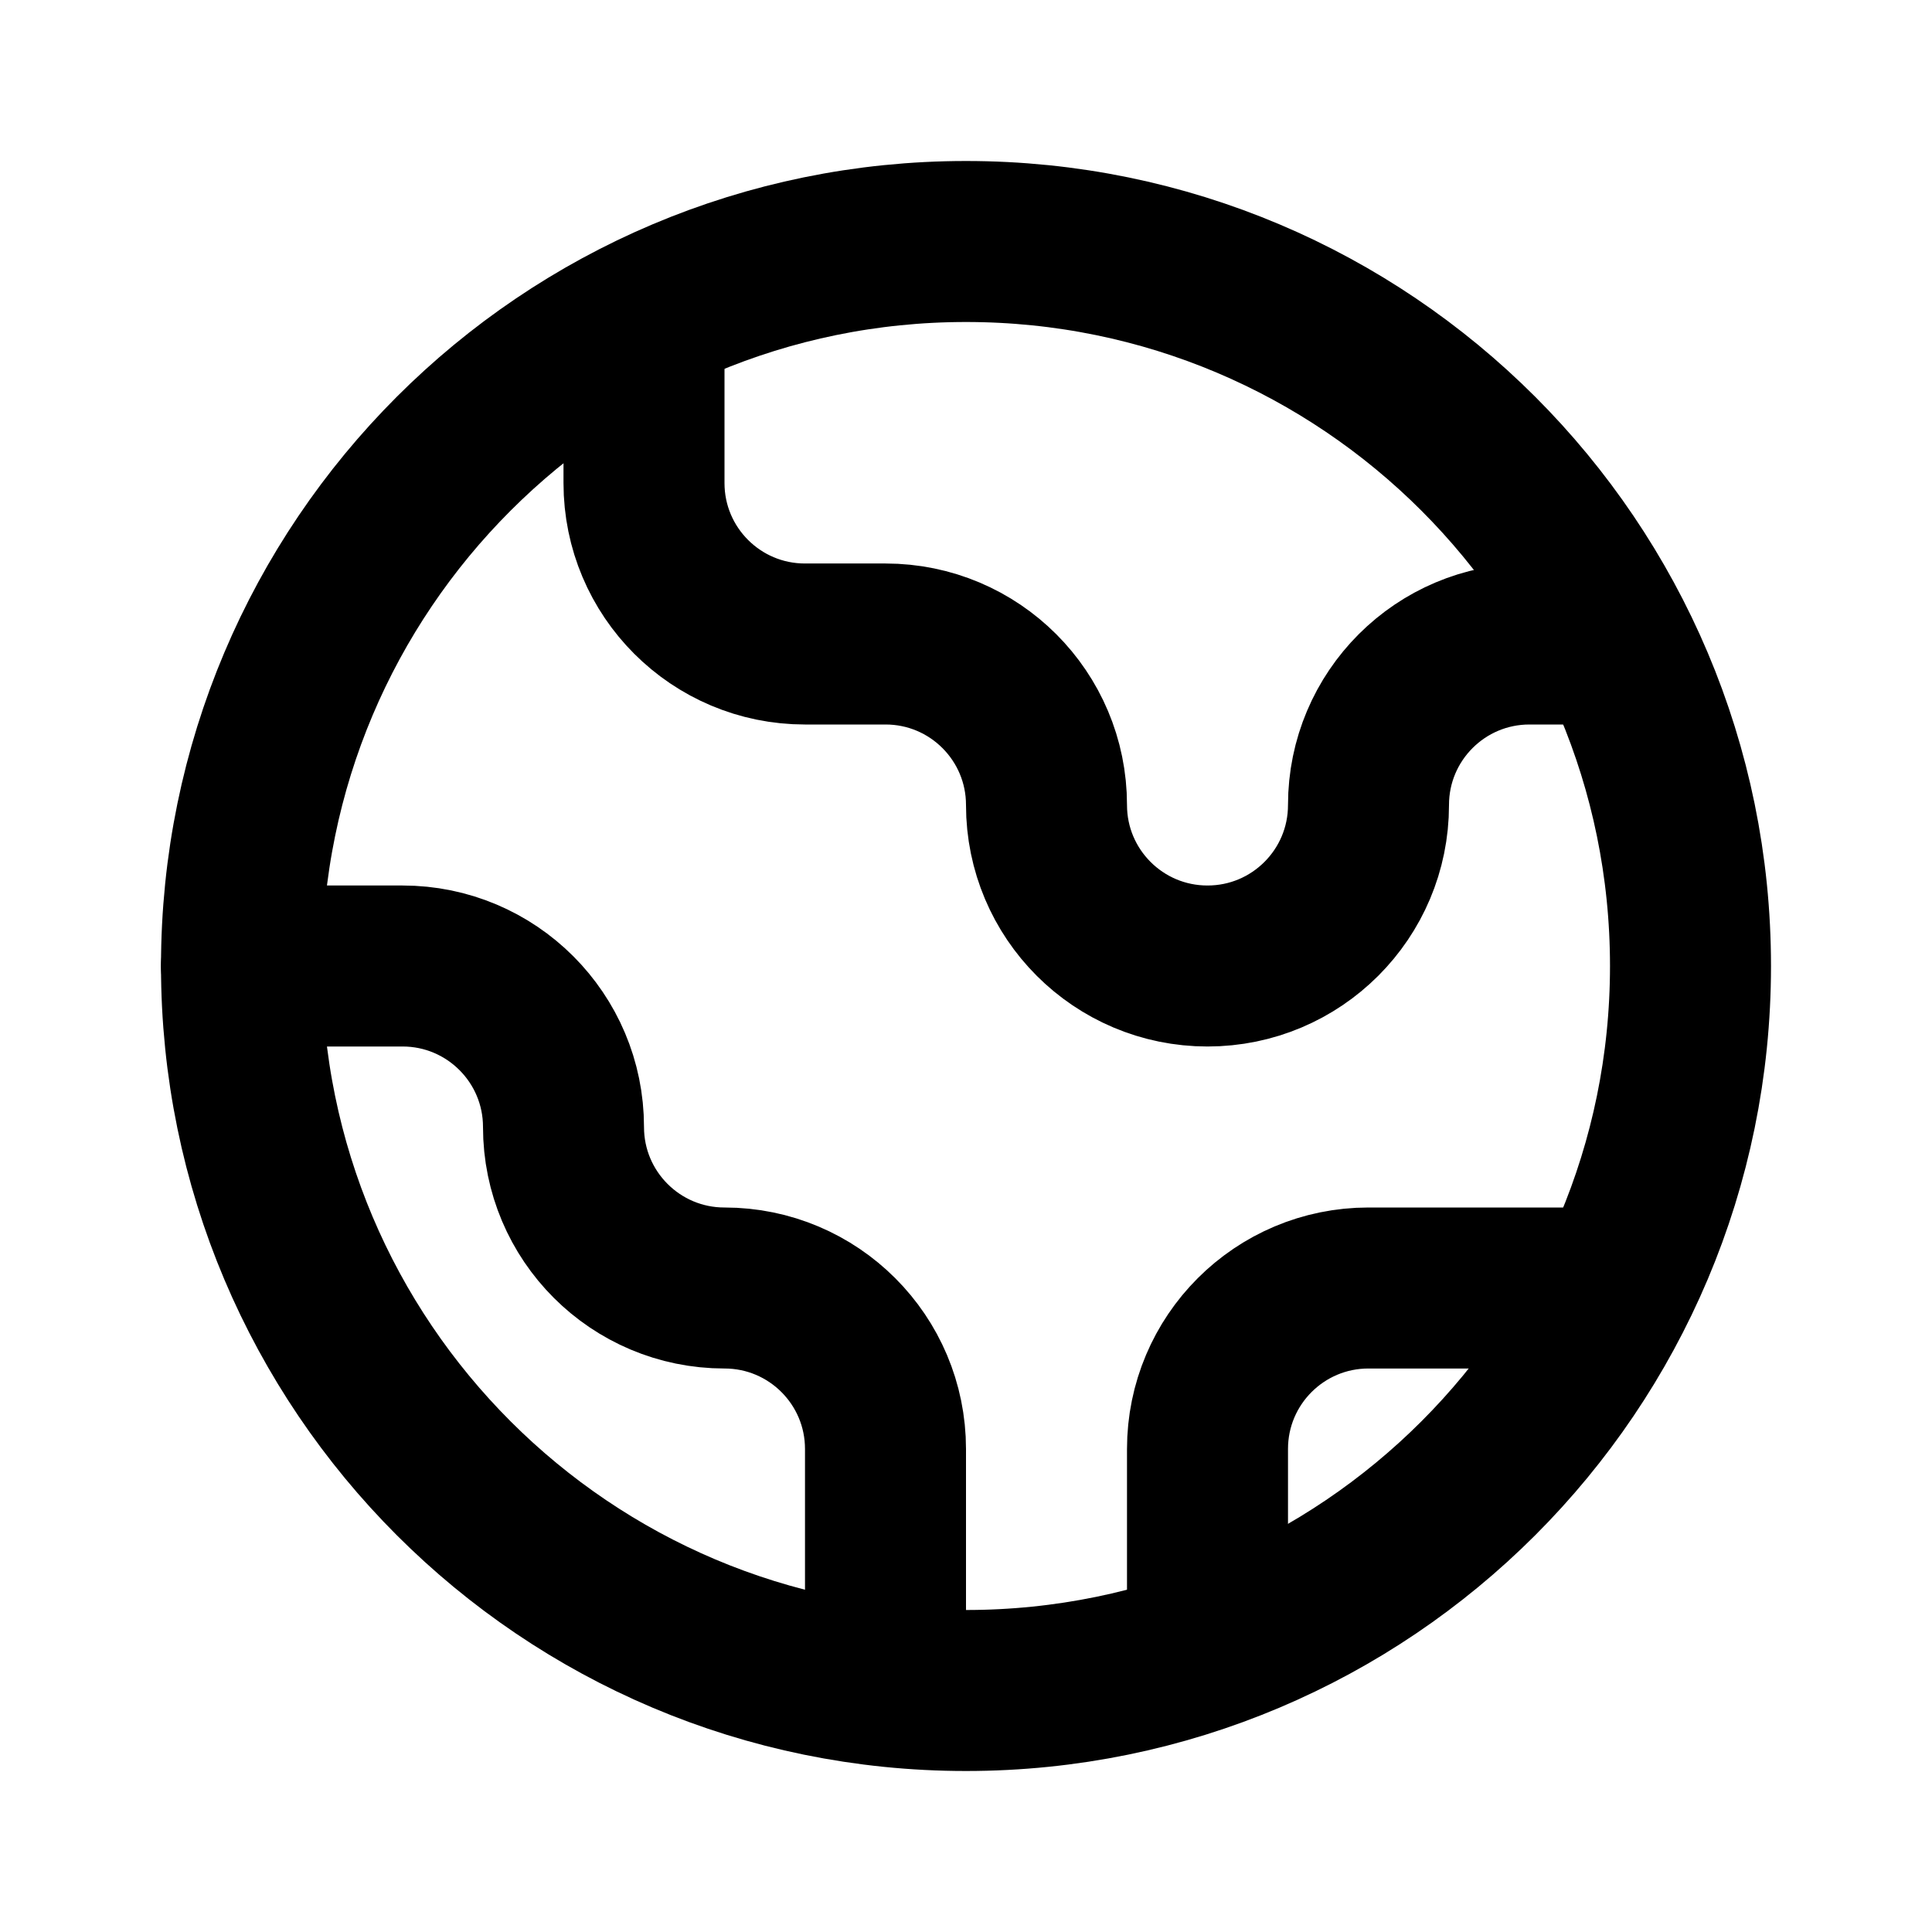
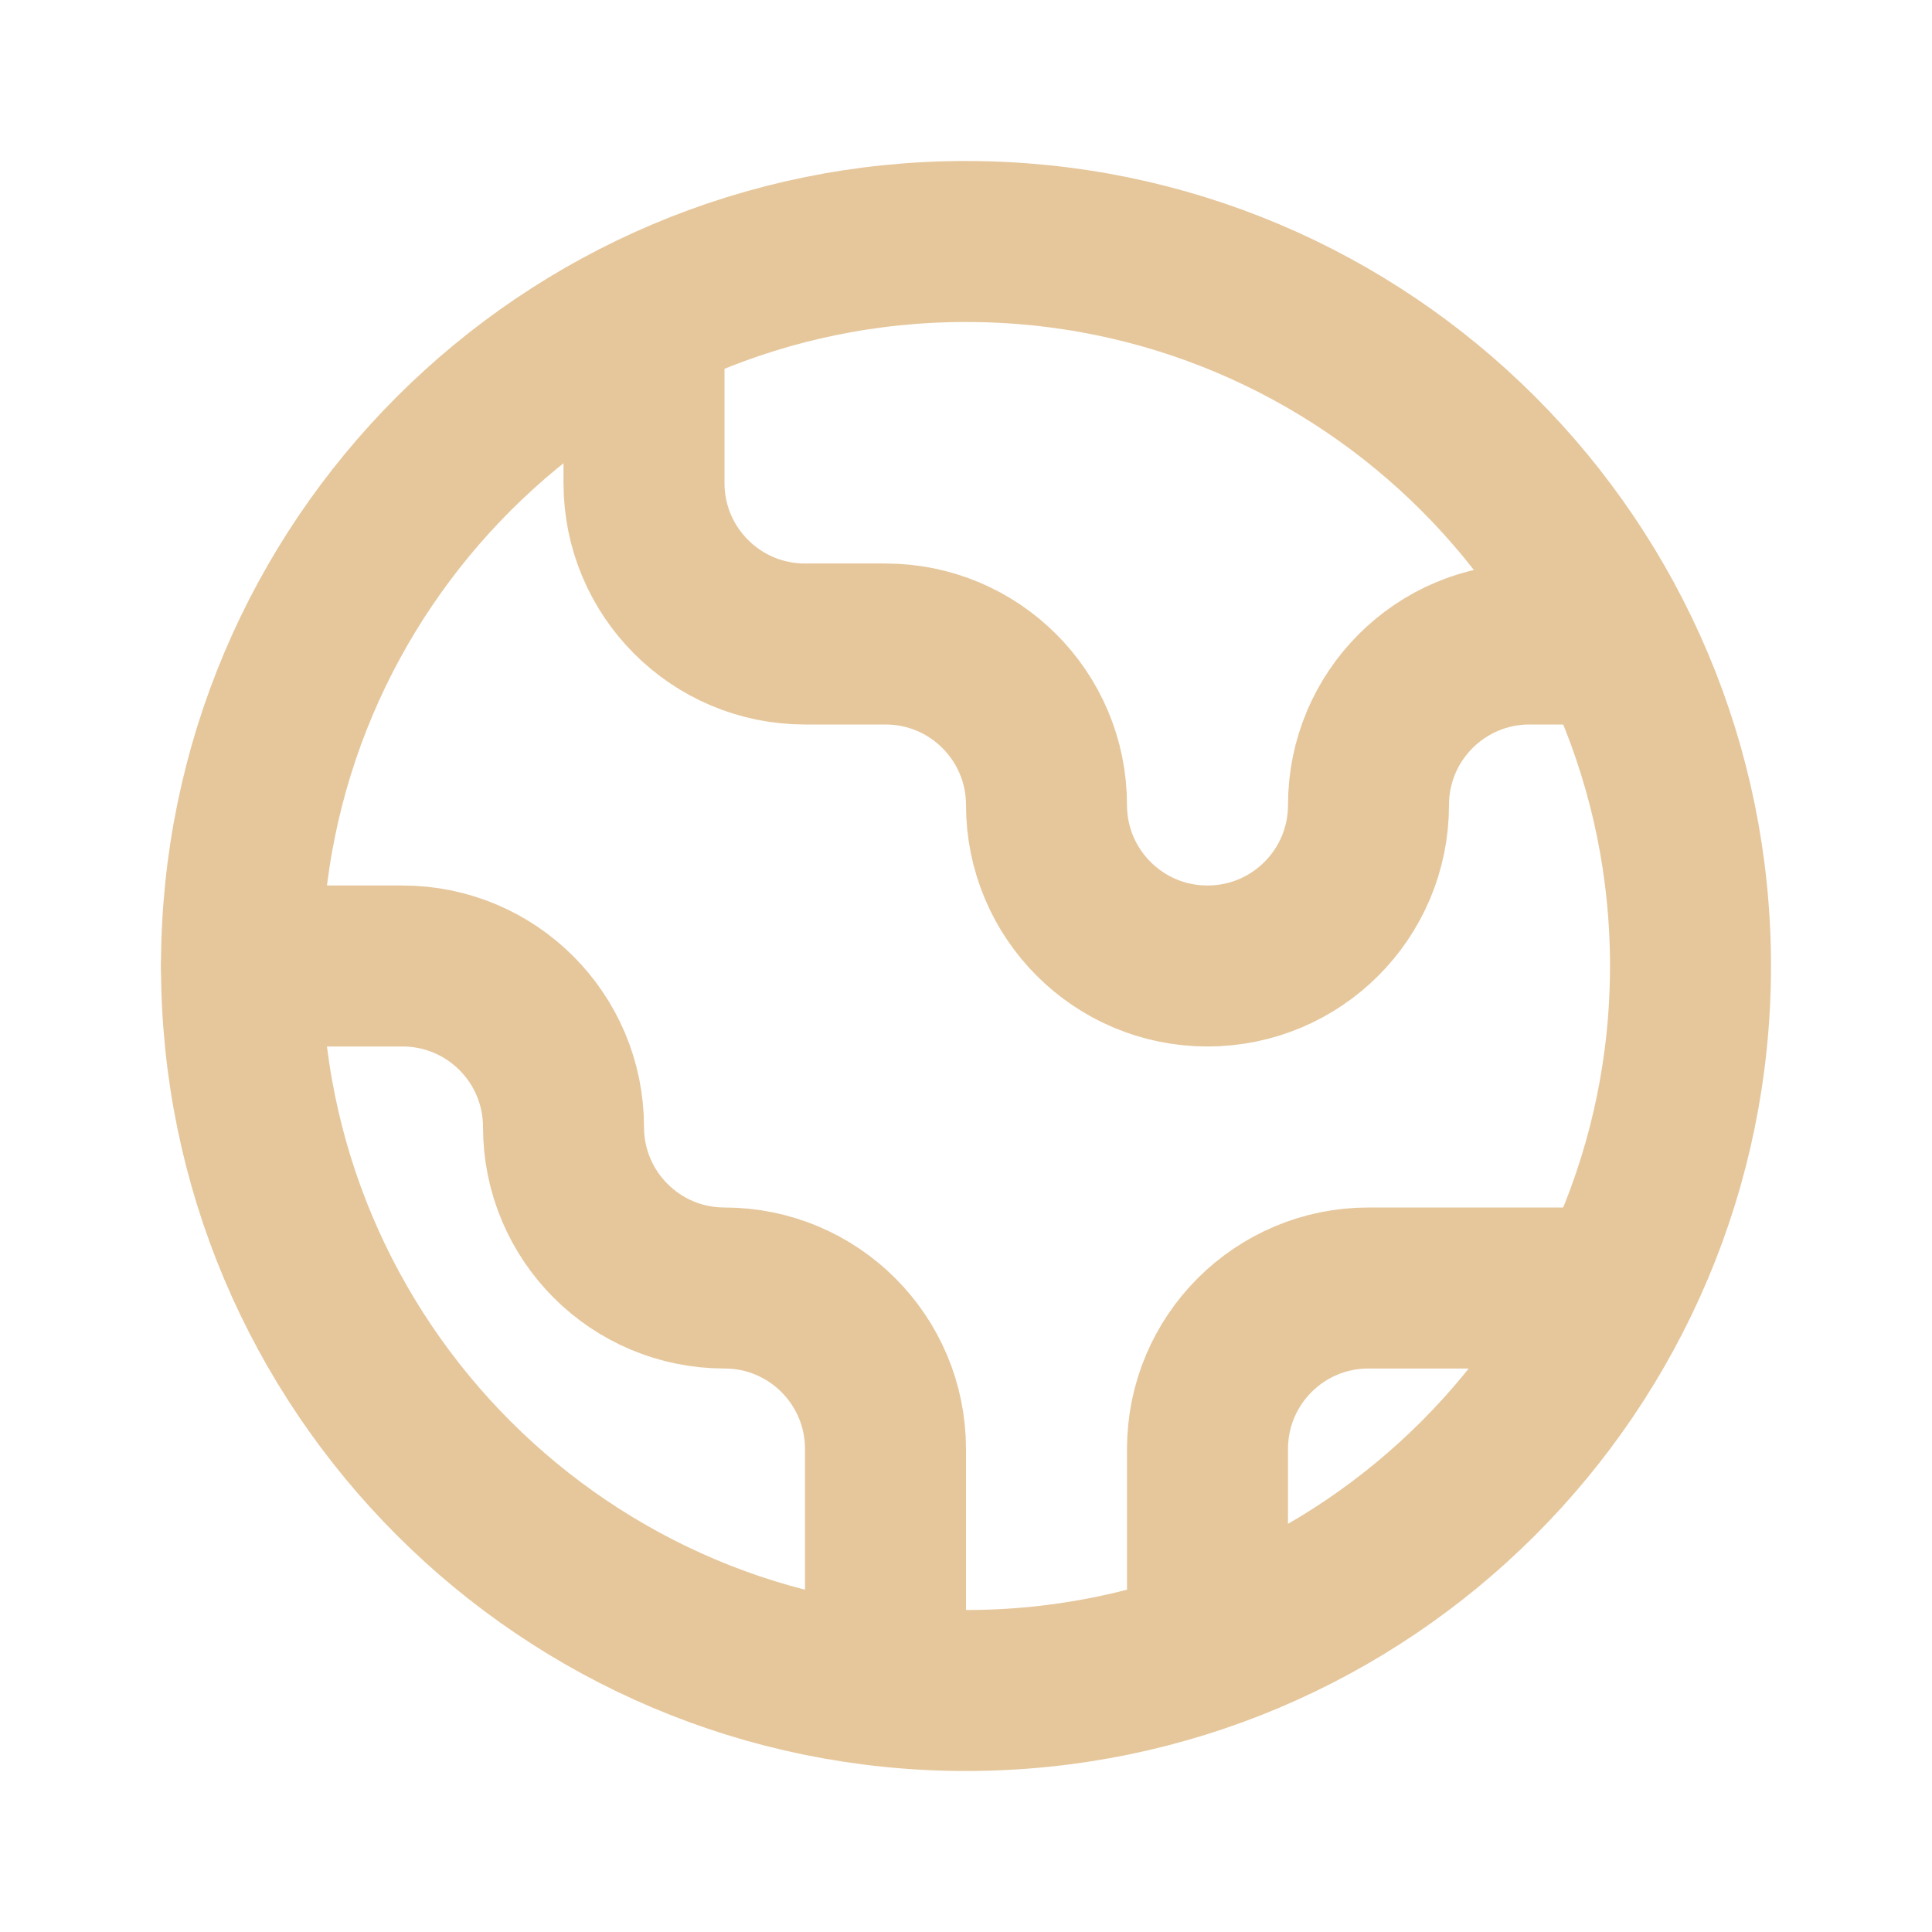
- <svg xmlns="http://www.w3.org/2000/svg" width="10px" height="10px" viewBox="0 0 24 24" fill="none">
-   <circle cx="12" cy="12" r="9" stroke="#000000" stroke-linecap="round" stroke-linejoin="round" stroke-width="2" />
-   <path d="M8 4V6C8 7.105 8.895 8 10 8H11C12.105 8 13 8.895 13 10V10C13 11.105 13.895 12 15 12V12C16.105 12 17 11.105 17 10V10C17 8.895 17.895 8 19 8H20M20 16H17C15.895 16 15 16.895 15 18V20M11 20V18C11 16.895 10.105 16 9 16V16C7.895 16 7 15.105 7 14V14C7 12.895 6.105 12 5 12H3" stroke="#000000" stroke-linecap="round" stroke-linejoin="round" stroke-width="2" />
+ <svg xmlns="http://www.w3.org/2000/svg" width="100px" height="100px" viewBox="0 0 24 24" fill="none">
+   <circle cx="12" cy="12" r="9" stroke="#E6C79C" stroke-linecap="round" stroke-linejoin="round" stroke-width="2" />
+   <path d="M8 4V6C8 7.105 8.895 8 10 8H11C12.105 8 13 8.895 13 10V10C13 11.105 13.895 12 15 12V12C16.105 12 17 11.105 17 10V10C17 8.895 17.895 8 19 8H20M20 16H17C15.895 16 15 16.895 15 18V20M11 20V18C11 16.895 10.105 16 9 16V16C7.895 16 7 15.105 7 14V14C7 12.895 6.105 12 5 12H3" stroke="#E6C79C" stroke-linecap="round" stroke-linejoin="round" stroke-width="2" />
</svg>
